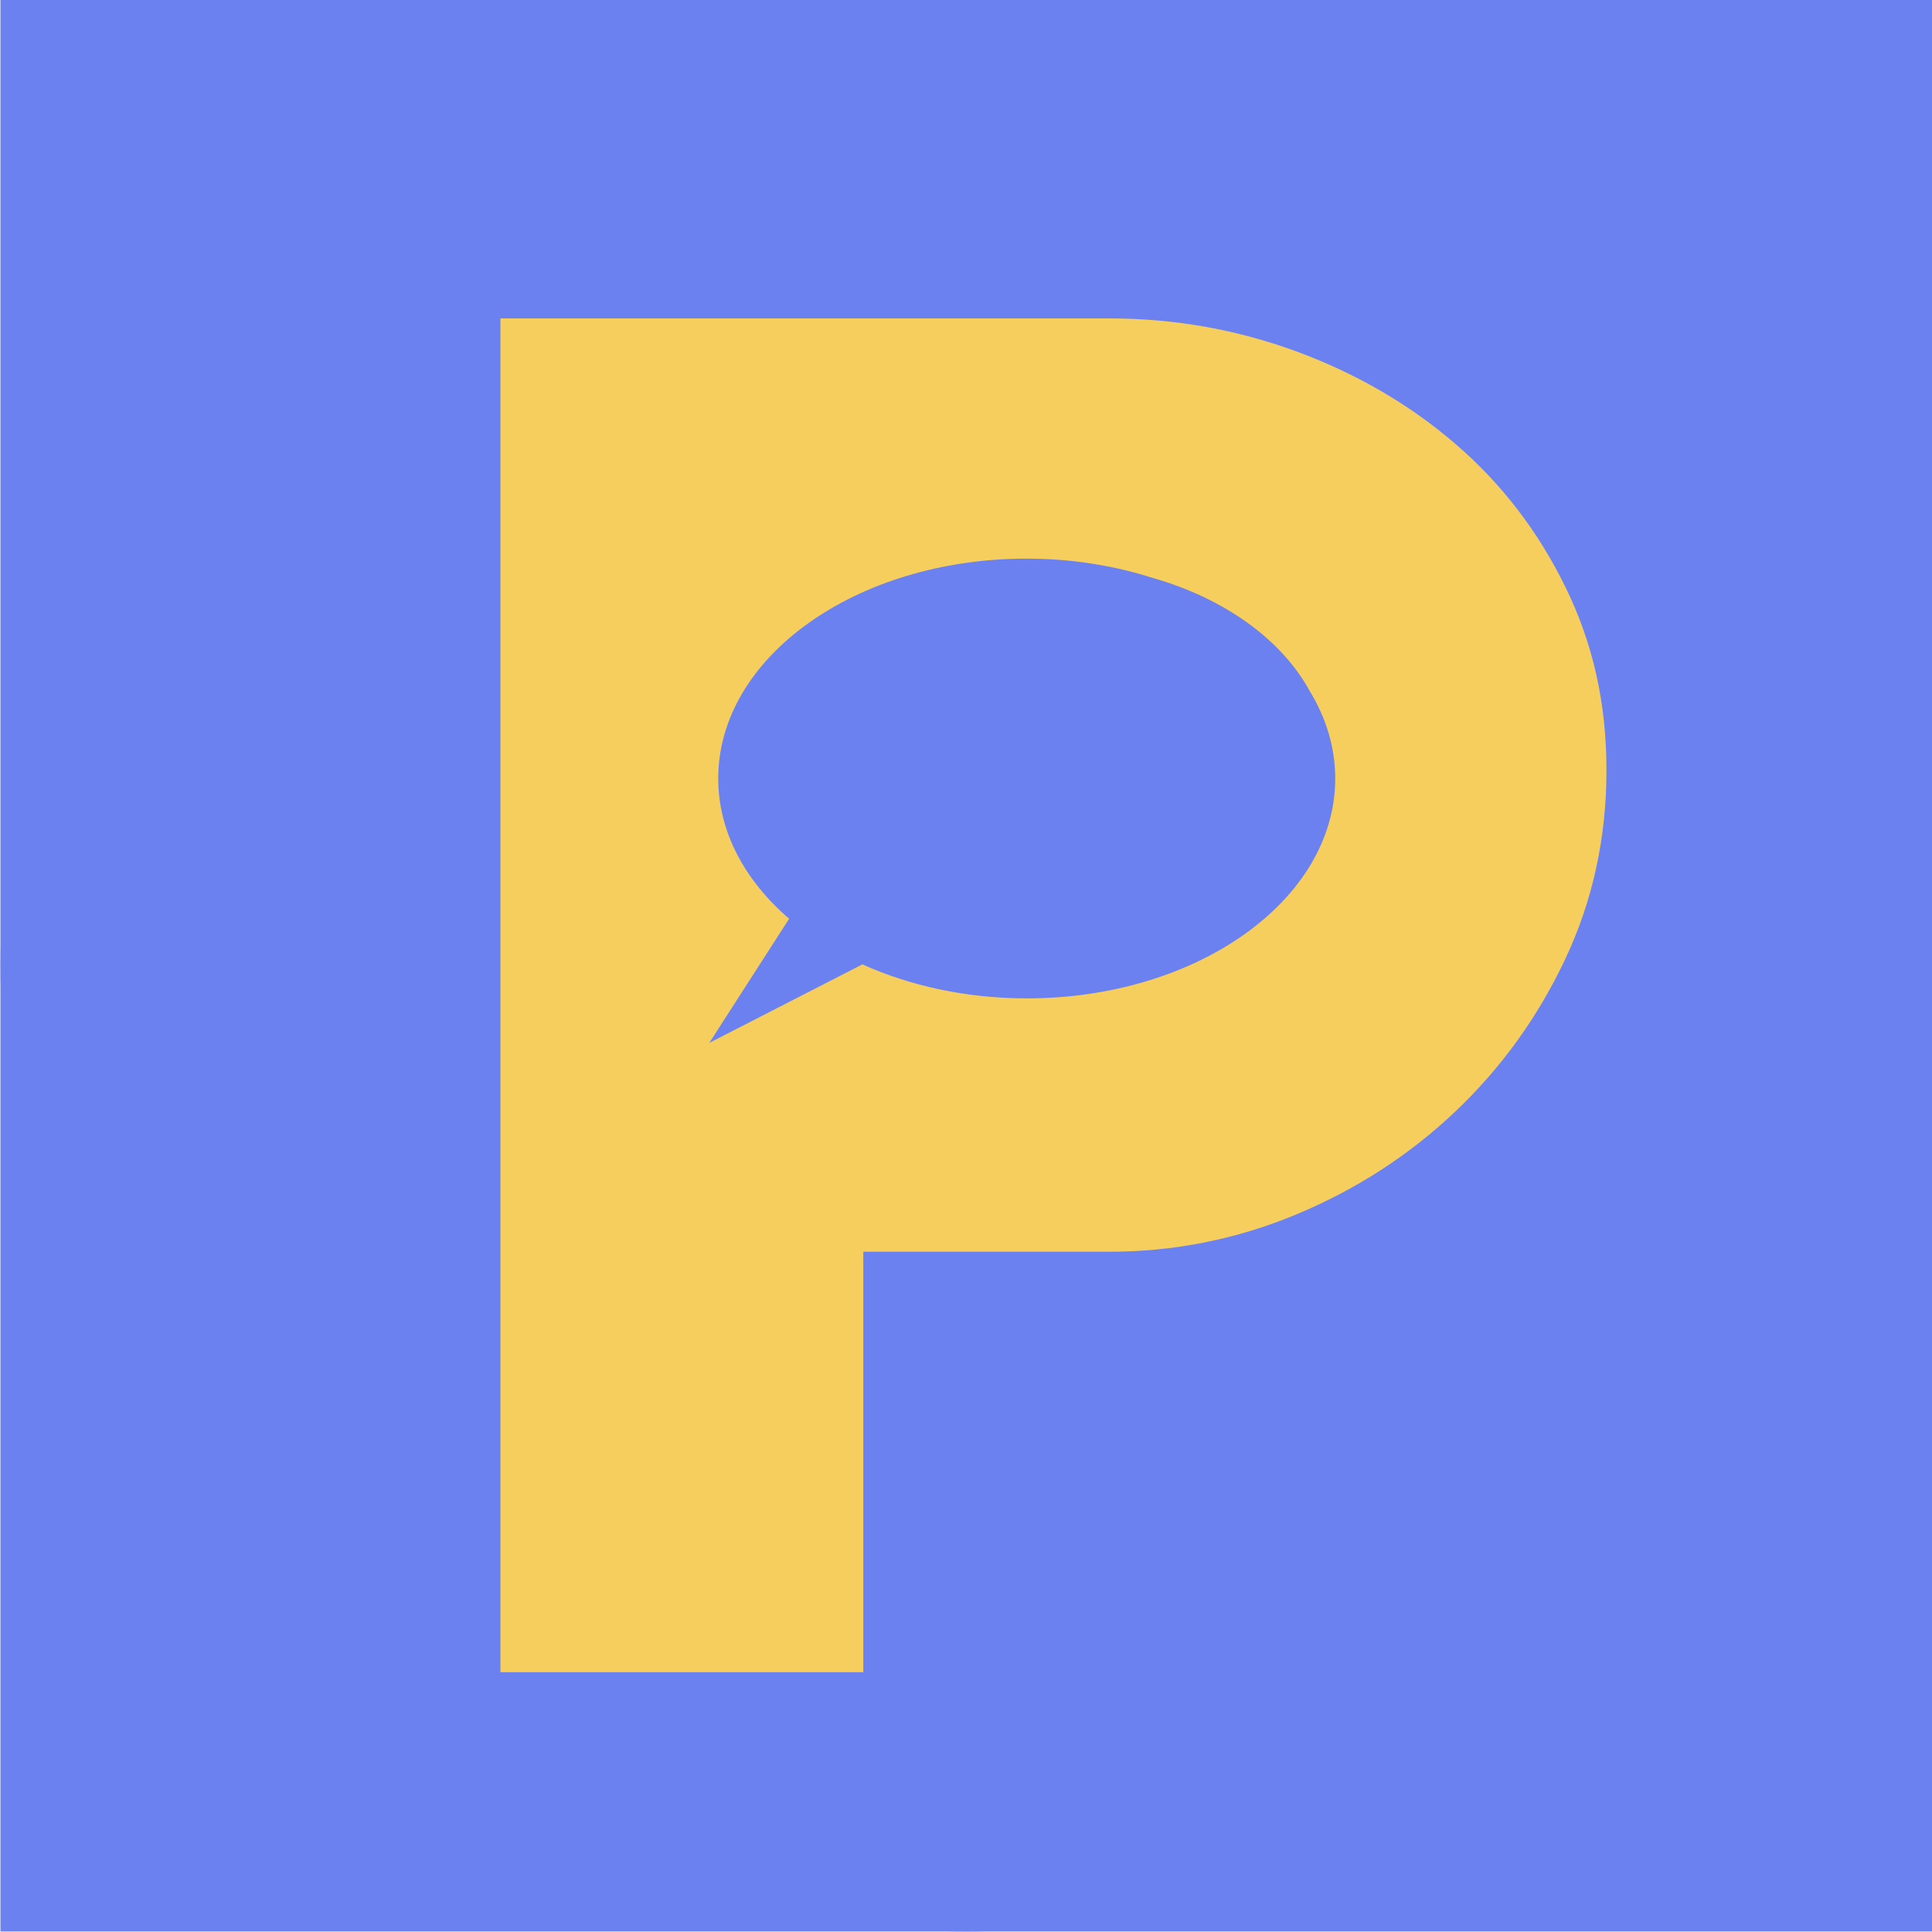
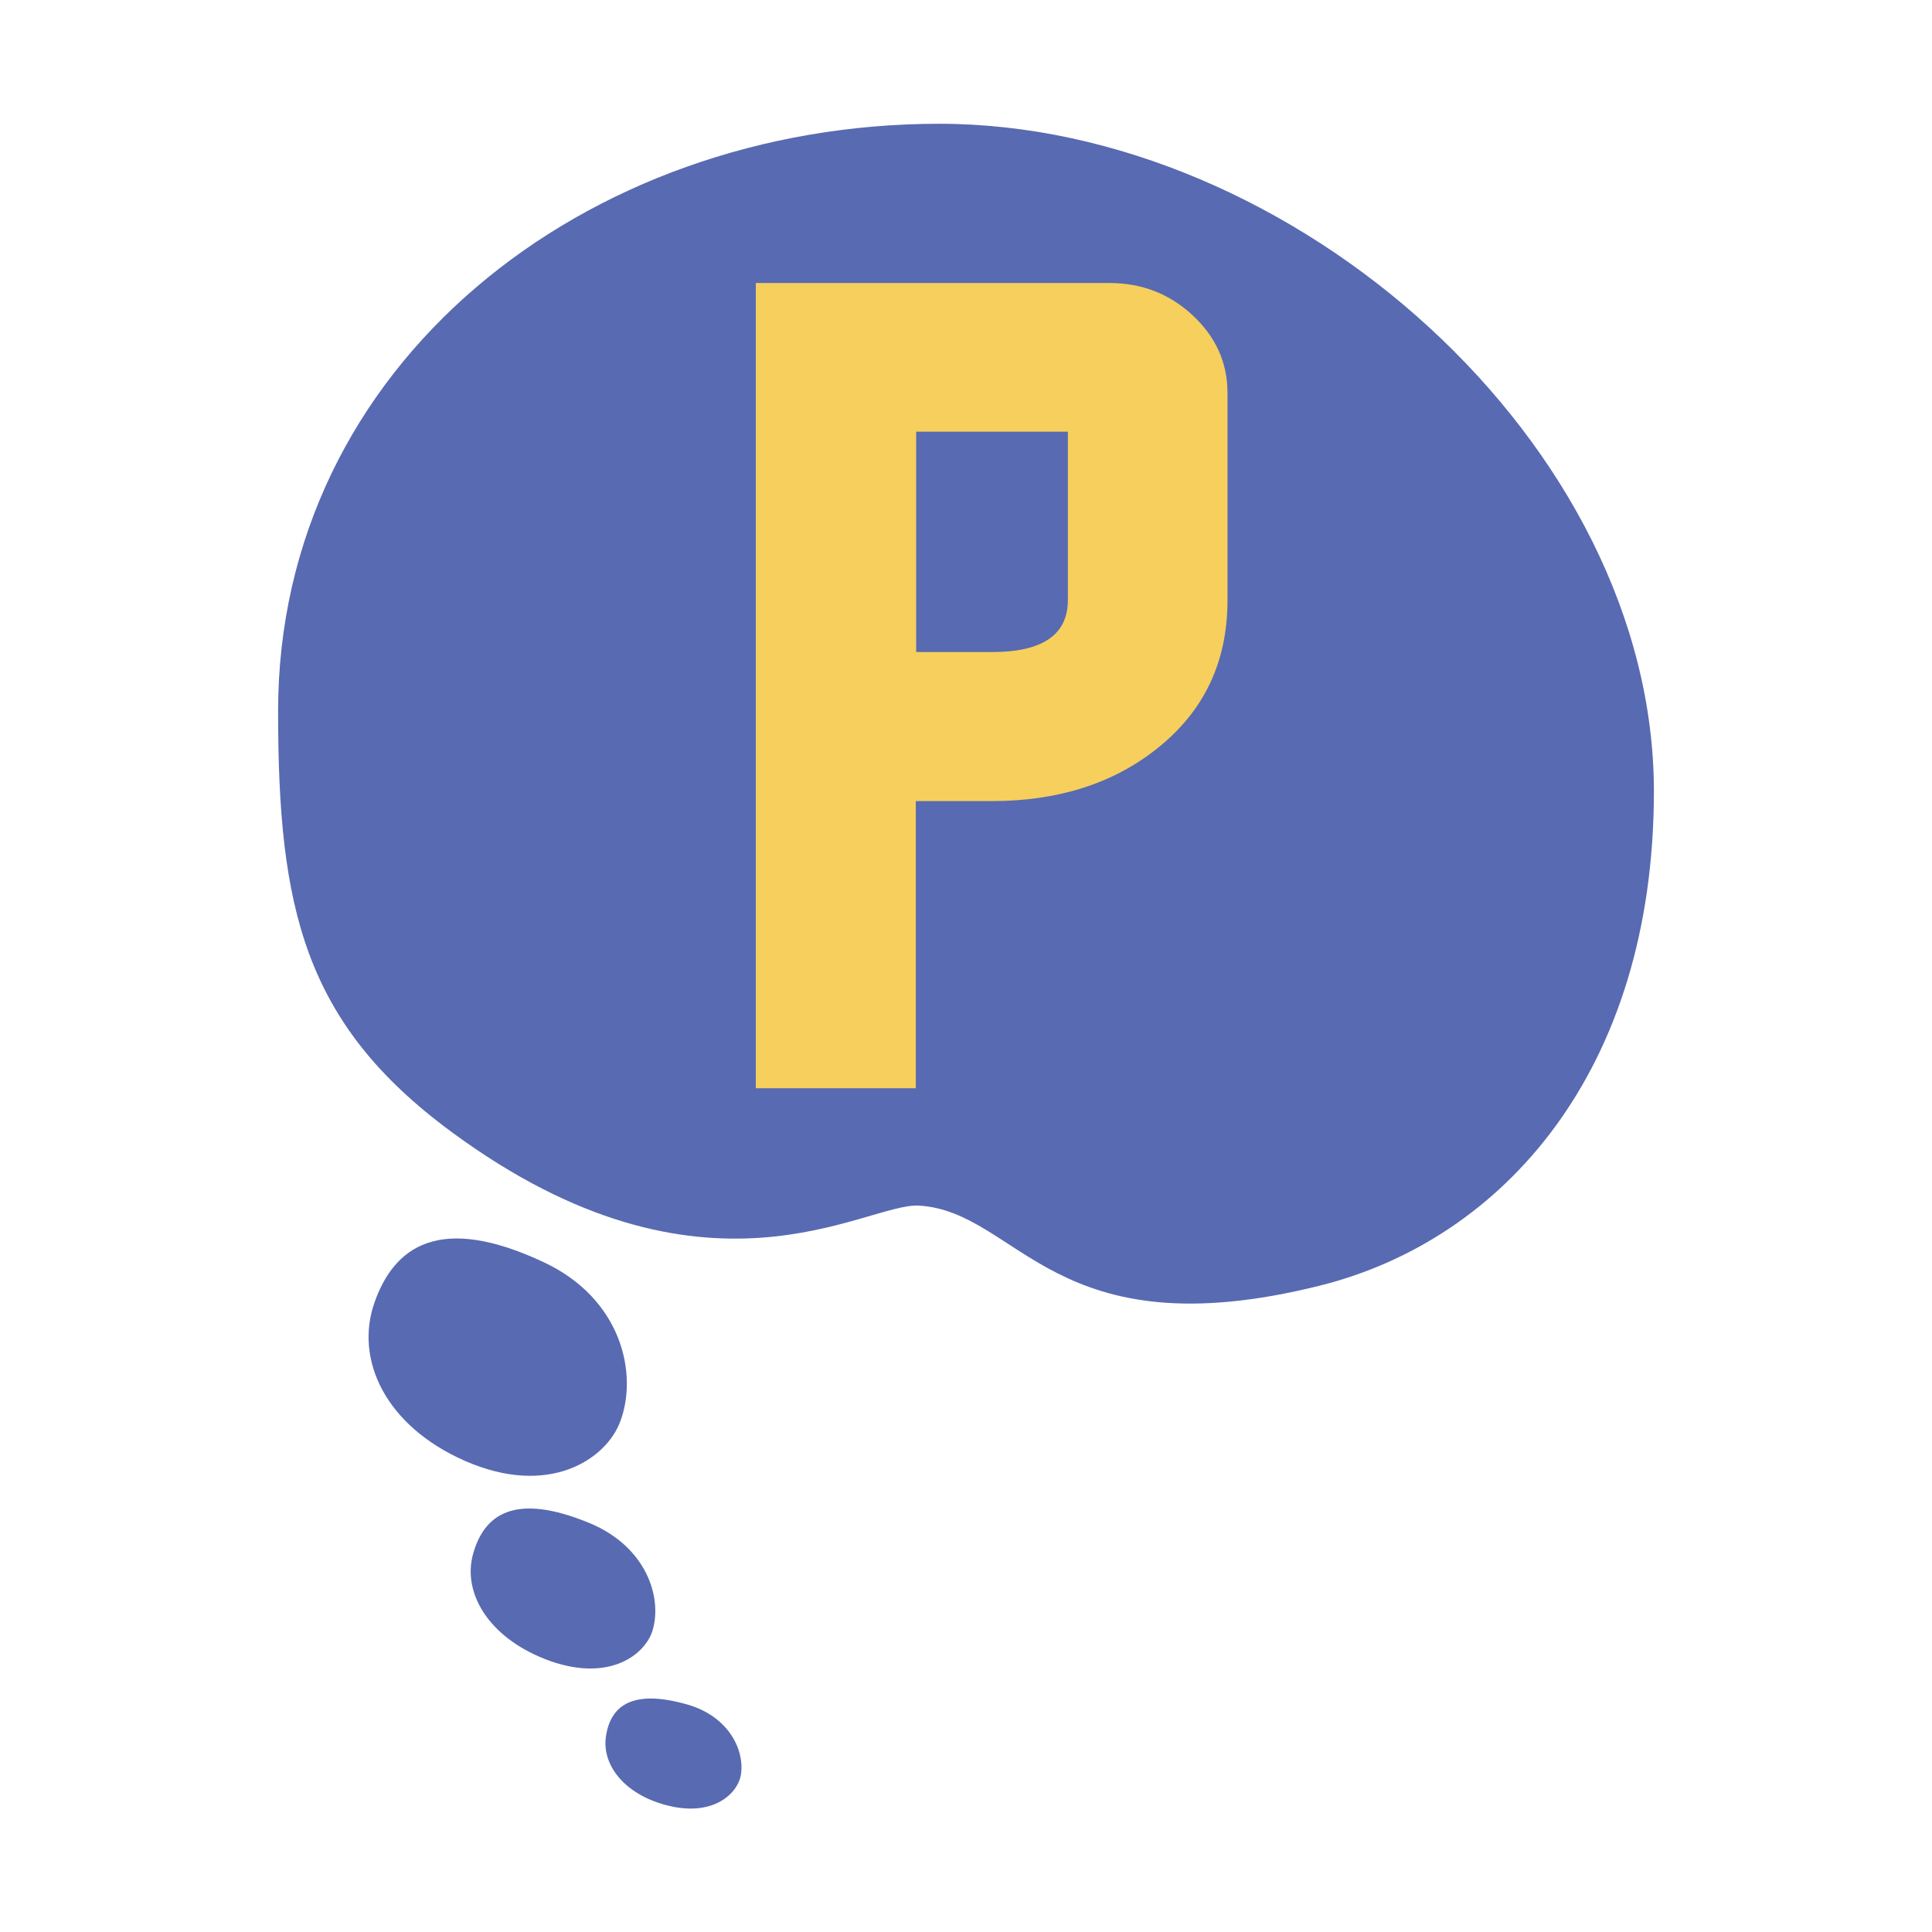
- <svg xmlns="http://www.w3.org/2000/svg" id="Layer_1" viewBox="0 0 512 512">
-   <defs>
-     <style>.cls-1{fill:#6c81f0;}.cls-1,.cls-2{stroke-width:0px;}.cls-2{fill:#f6ce5d;}</style>
-   </defs>
-   <rect class="cls-1" x=".13" y="-.02" width="511.87" height="511.87" />
-   <circle class="cls-1" cx="256.07" cy="255.92" r="255.93" />
-   <path class="cls-2" d="M414.86,155.58c-7.24-14.8-16.95-27.43-29.12-37.91-12.18-10.48-26.2-18.64-42.07-24.5-15.88-5.85-32.44-8.79-49.7-8.79h-161.35v358.76h96.16v-111.42h65.19c17.26,0,33.82-3.31,49.7-9.94,15.87-6.63,29.89-15.72,42.07-27.28,12.17-11.56,21.87-25.04,29.12-40.45,7.24-15.41,10.87-32.05,10.87-49.93s-3.62-33.75-10.87-48.54ZM272.09,264.58c-16.02,0-30.92-3.33-43.54-9.01l-40.57,20.8,21.15-32.9c-11.73-10.09-18.79-23.03-18.79-37.16,0-32.18,36.6-58.27,81.75-58.27,11.93,0,23.22,1.86,33.44,5.13,19.03,5.45,34.12,16.33,41.56,29.96,4.33,7.11,6.76,14.93,6.76,23.18,0,32.18-36.6,58.27-81.75,58.27Z" />
+ <svg xmlns="http://www.w3.org/2000/svg" version="1.1" id="Layer_1" x="0px" y="0px" viewBox="0 0 512 512" style="enable-background:new 0 0 512 512;" xml:space="preserve">
+   <style type="text/css">
+ 	.st0{fill:#FFFFFF;}
+ 	.st1{fill:#586AB1;}
+ 	.st2{fill:#F6CF5D;}
+ </style>
+   <rect class="st0" width="512" height="512" />
+   <g>
+     <path class="st1" d="M144.1,334.5c-27.7-13-39.7-4.1-44.9,10.8c-5.2,15,2.9,32.5,23.9,41.8c22.5,9.9,37.5-0.5,41.2-10.2   C169.2,364.2,164.8,344.2,144.1,334.5z" />
+     <path class="st1" d="M156.4,403.7c-20.2-8.4-28.1-2.2-31,8c-2.9,10.2,3.8,22,19.1,28c16.4,6.4,26.3-0.9,28.4-7.5   C175.6,423.5,171.4,410,156.4,403.7z" />
+     <path class="st1" d="M182.1,451.7c-15.1-4.3-20.3,0.8-21.5,8.3c-1.2,7.5,4.6,15.4,16,18.4c12.2,3.2,18.7-2.9,19.7-7.8   C197.5,464.2,193.4,454.9,182.1,451.7z" />
+     <path class="st1" d="M438.3,209.7c0,74.2-40.1,118.9-88.5,131c-70.8,17.7-79.6-19.5-106.2-21.2c-14.2-0.9-56.6,30.1-123.9-19.5   c-39.3-28.9-46-59.6-46-111.5c0-91.9,81.4-155.7,175.2-155.7S438.3,117.8,438.3,209.7z" />
+     <path class="st2" d="M200.4,75H294c8.5,0,15.8,2.8,21.9,8.4c6.3,5.8,9.4,12.7,9.4,20.7v55c0,16.3-6.2,29.4-18.7,39.3   c-11.7,9.3-26.3,13.9-43.8,13.9h-20.1v76.1h-42.4V75z M242.8,114.4v58.4h20.1c13.4,0,20.1-4.6,20.1-13.8v-44.6H242.8z" />
+   </g>
</svg>
